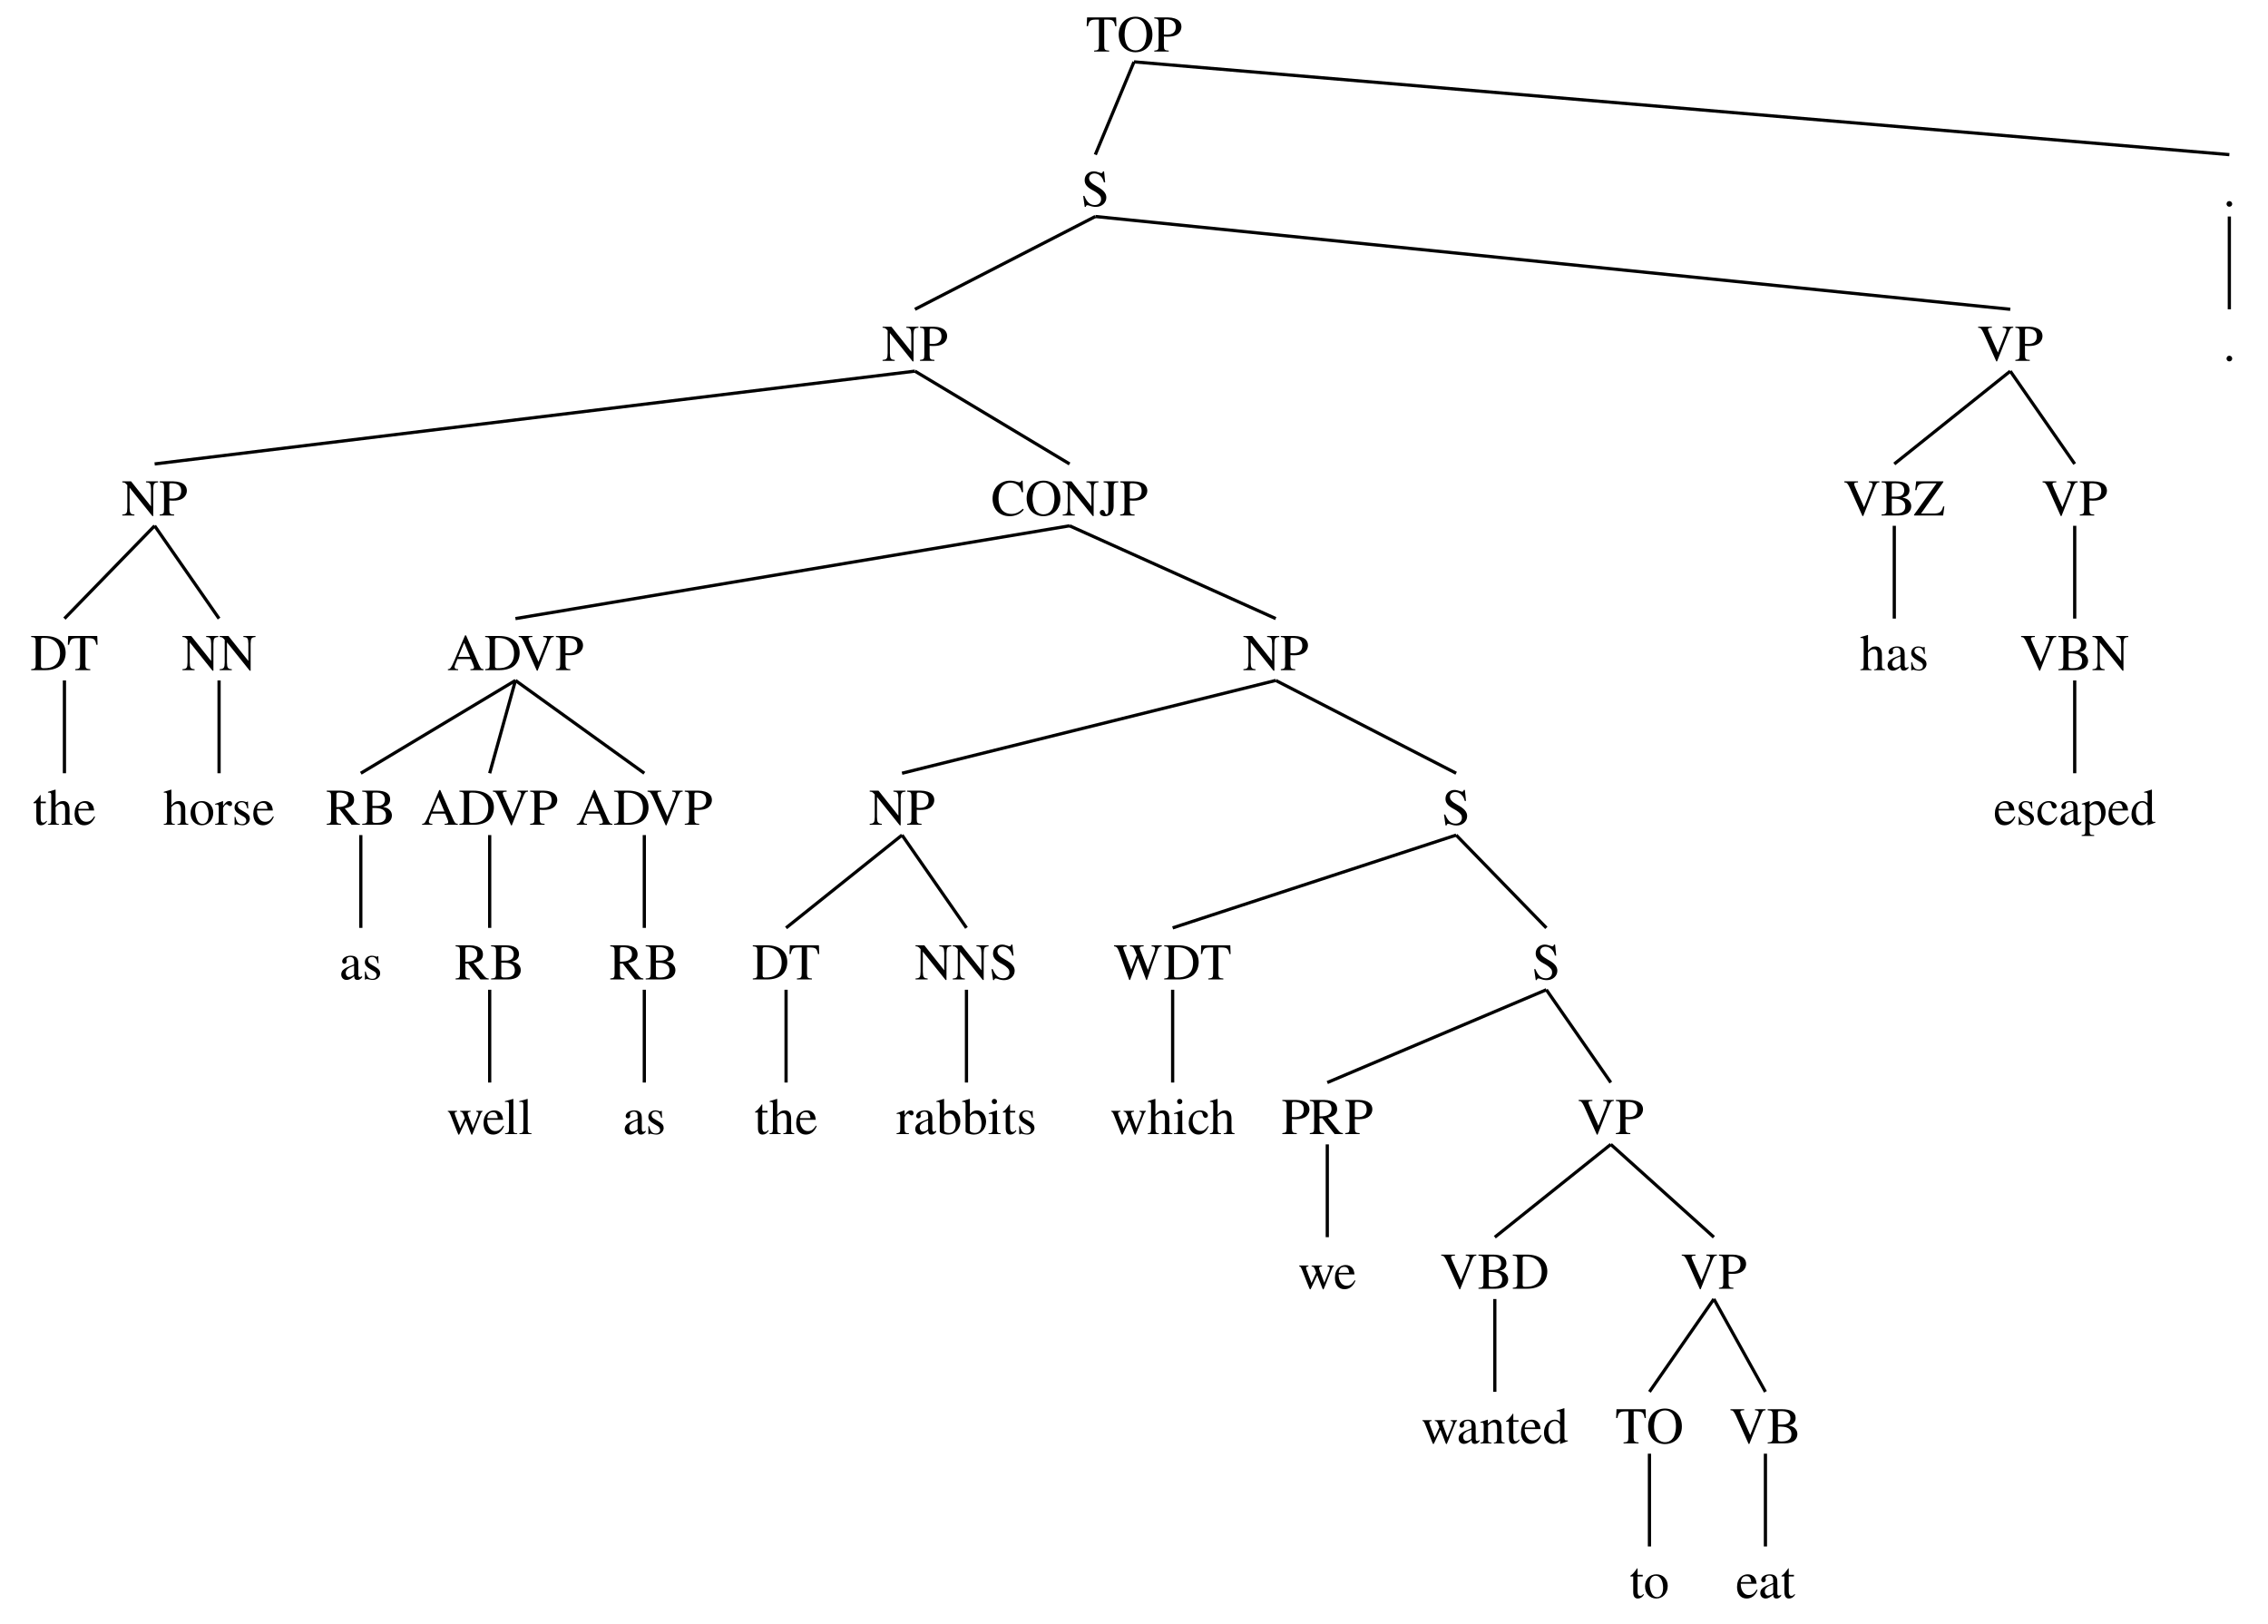
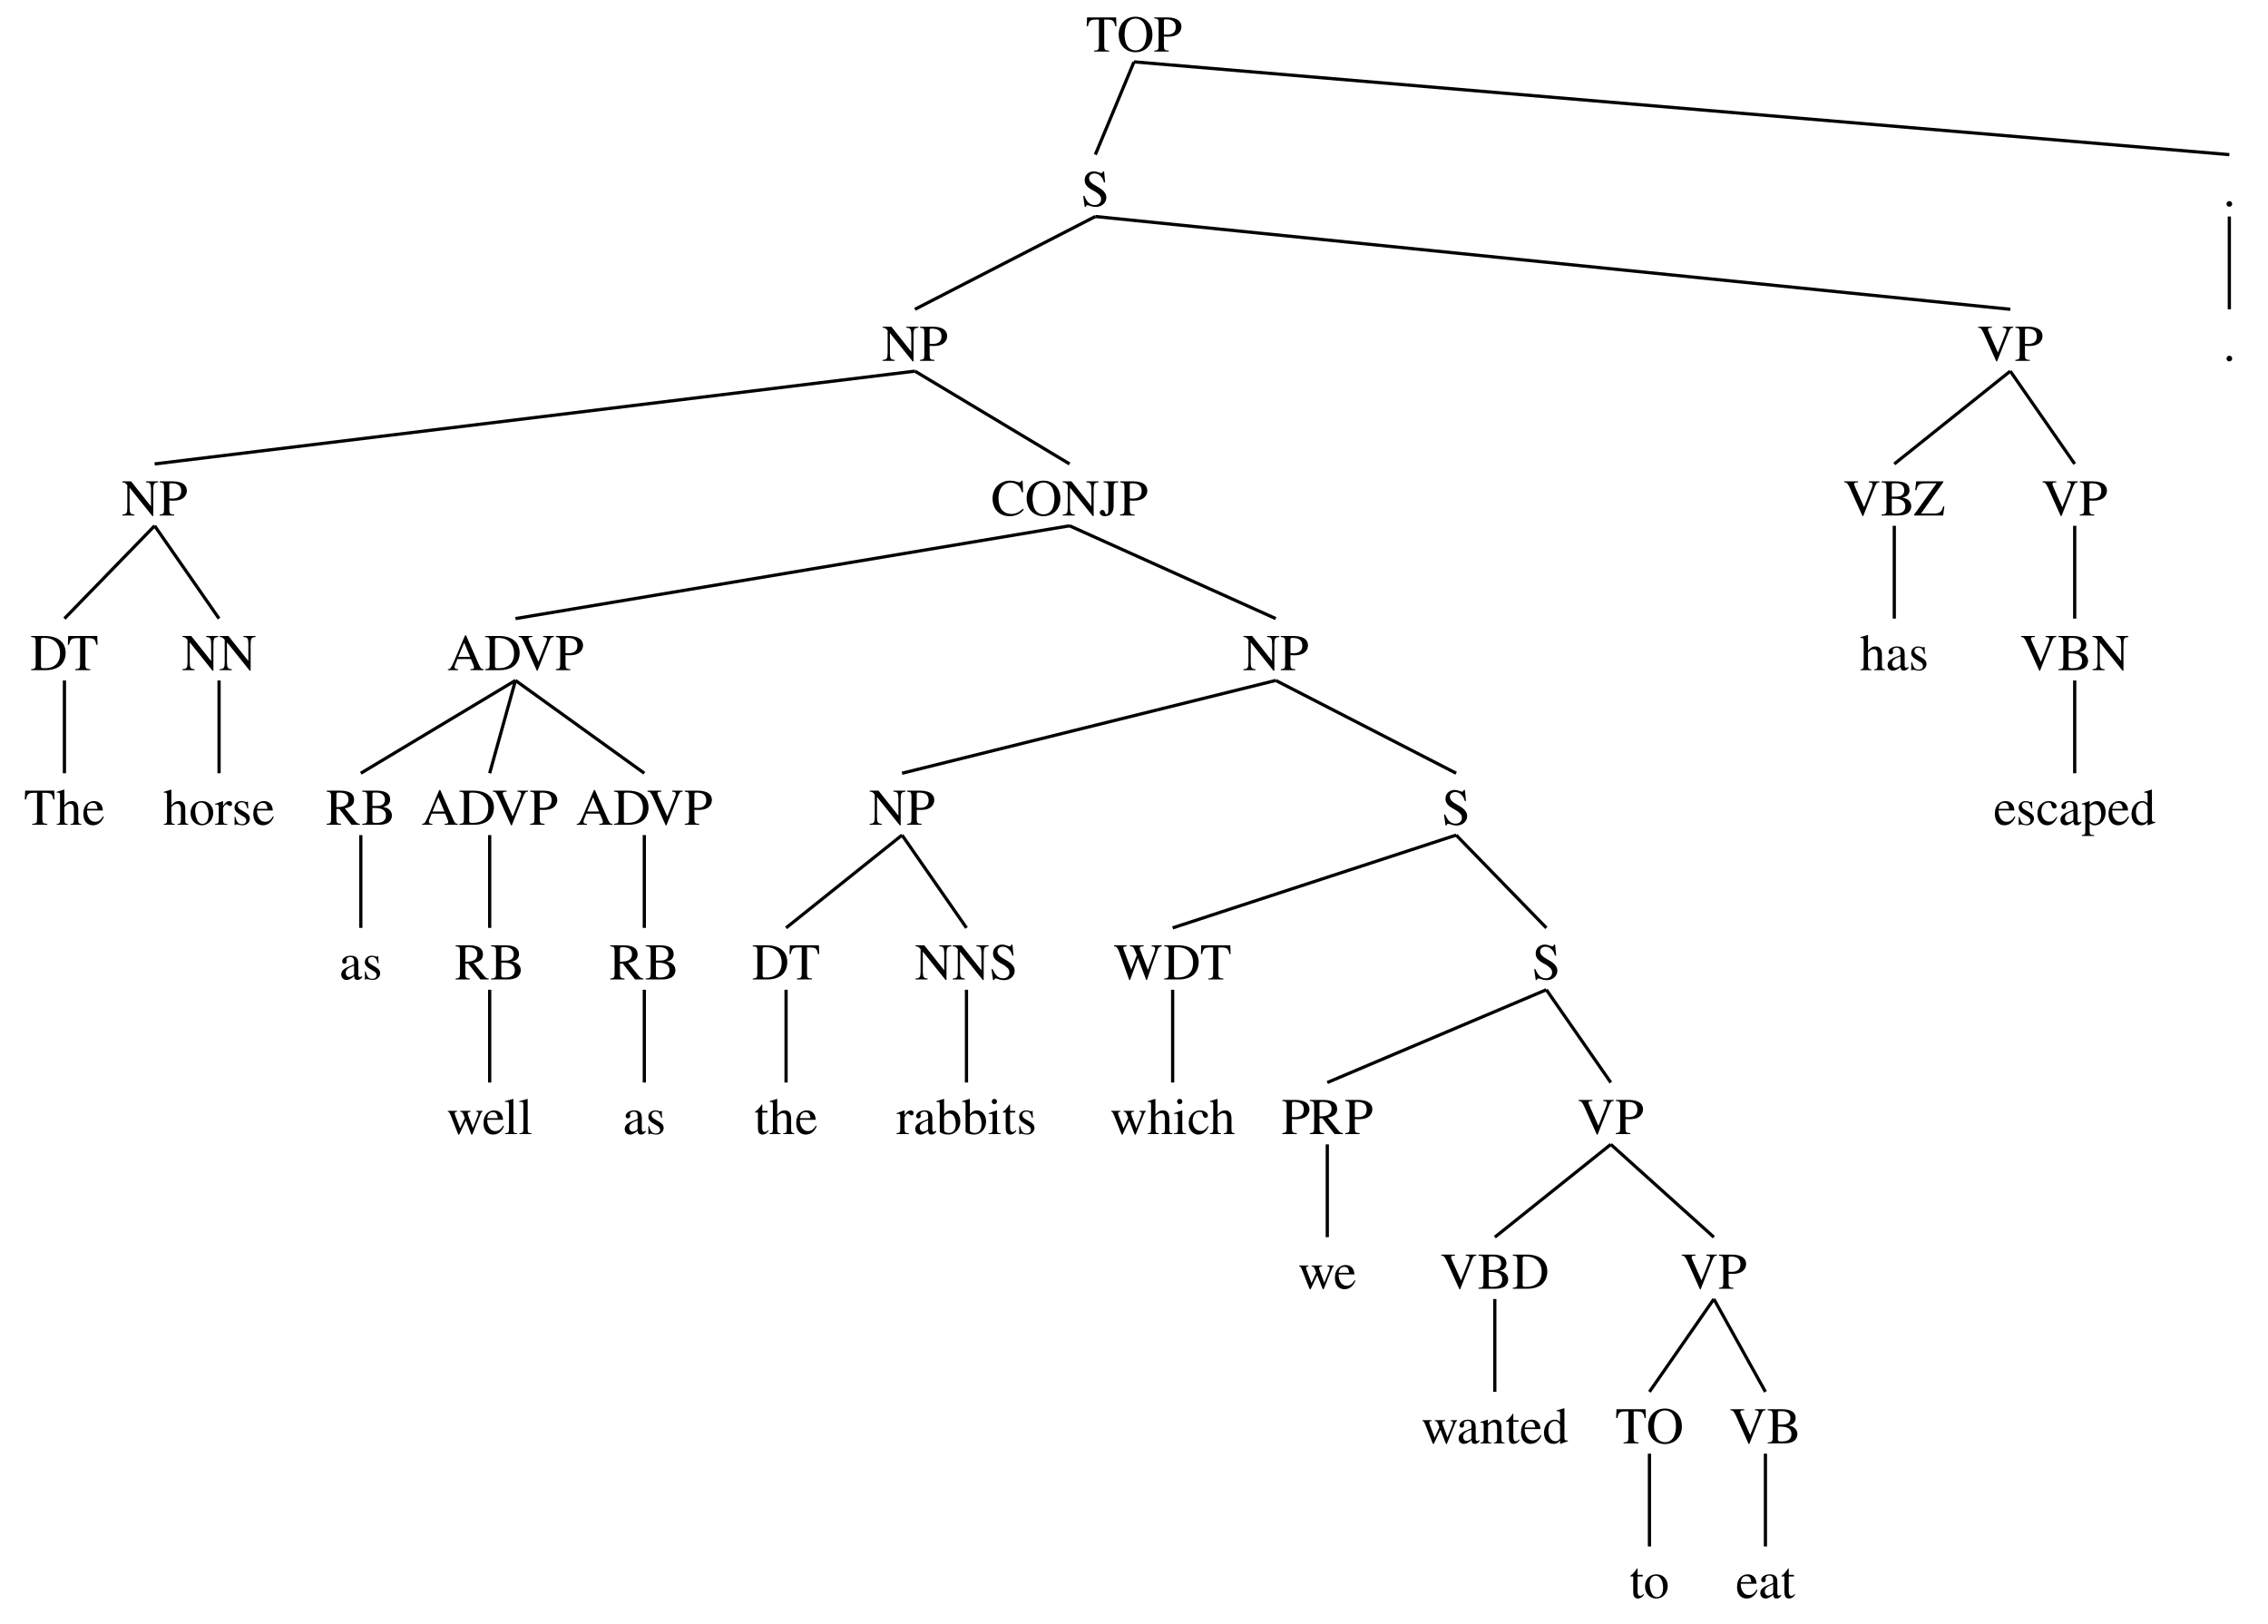
<svg xmlns="http://www.w3.org/2000/svg" baseProfile="full" height="504px" preserveAspectRatio="xMidYMid meet" style="font-family: times, serif; font-weight: normal; font-style: normal; font-size: 16px;" version="1.1" viewBox="0,0,704.0,504.0" width="704px">
  <defs />
  <svg width="100%" x="0" y="0px">
    <defs />
    <text text-anchor="middle" x="50%" y="16px">TOP</text>
  </svg>
  <svg width="96.591%" x="0%" y="48px">
    <defs />
    <svg width="100%" x="0" y="0px">
      <defs />
      <text text-anchor="middle" x="50%" y="16px">S</text>
    </svg>
    <svg width="83.529%" x="0%" y="48px">
      <defs />
      <svg width="100%" x="0" y="0px">
        <defs />
        <text text-anchor="middle" x="50%" y="16px">NP</text>
      </svg>
      <svg width="16.901%" x="0%" y="48px">
        <defs />
        <svg width="100%" x="0" y="0px">
          <defs />
          <text text-anchor="middle" x="50%" y="16px">NP</text>
        </svg>
        <svg width="41.667%" x="0%" y="48px">
          <defs />
          <svg width="100%" x="0" y="0px">
            <defs />
            <text text-anchor="middle" x="50%" y="16px">DT</text>
          </svg>
          <svg width="100%" x="0%" y="48px">
            <defs />
            <svg width="100%" x="0" y="0px">
              <defs />
-               <text text-anchor="middle" x="50%" y="16px">the</text>
+               <text text-anchor="middle" x="50%" y="16px">The</text>
            </svg>
          </svg>
          <line stroke="black" x1="50%" x2="50%" y1="19.2px" y2="48px" />
        </svg>
        <line stroke="black" x1="50%" x2="20.833%" y1="19.2px" y2="48px" />
        <svg width="58.333%" x="41.667%" y="48px">
          <defs />
          <svg width="100%" x="0" y="0px">
            <defs />
            <text text-anchor="middle" x="50%" y="16px">NN</text>
          </svg>
          <svg width="100%" x="0%" y="48px">
            <defs />
            <svg width="100%" x="0" y="0px">
              <defs />
              <text text-anchor="middle" x="50%" y="16px">horse</text>
            </svg>
          </svg>
          <line stroke="black" x1="50%" x2="50%" y1="19.2px" y2="48px" />
        </svg>
        <line stroke="black" x1="50%" x2="70.833%" y1="19.2px" y2="48px" />
      </svg>
      <line stroke="black" x1="50%" x2="8.451%" y1="19.2px" y2="48px" />
      <svg width="83.099%" x="16.901%" y="48px">
        <defs />
        <svg width="100%" x="0" y="0px">
          <defs />
          <text text-anchor="middle" x="50%" y="16px">CONJP</text>
        </svg>
        <svg width="27.119%" x="0%" y="48px">
          <defs />
          <svg width="100%" x="0" y="0px">
            <defs />
            <text text-anchor="middle" x="50%" y="16px">ADVP</text>
          </svg>
          <svg width="25%" x="0%" y="48px">
            <defs />
            <svg width="100%" x="0" y="0px">
              <defs />
              <text text-anchor="middle" x="50%" y="16px">RB</text>
            </svg>
            <svg width="100%" x="0%" y="48px">
              <defs />
              <svg width="100%" x="0" y="0px">
                <defs />
                <text text-anchor="middle" x="50%" y="16px">as</text>
              </svg>
            </svg>
            <line stroke="black" x1="50%" x2="50%" y1="19.2px" y2="48px" />
          </svg>
          <line stroke="black" x1="50%" x2="12.5%" y1="19.2px" y2="48px" />
          <svg width="37.5%" x="25%" y="48px">
            <defs />
            <svg width="100%" x="0" y="0px">
              <defs />
              <text text-anchor="middle" x="50%" y="16px">ADVP</text>
            </svg>
            <svg width="100%" x="0%" y="48px">
              <defs />
              <svg width="100%" x="0" y="0px">
                <defs />
                <text text-anchor="middle" x="50%" y="16px">RB</text>
              </svg>
              <svg width="100%" x="0%" y="48px">
                <defs />
                <svg width="100%" x="0" y="0px">
                  <defs />
                  <text text-anchor="middle" x="50%" y="16px">well</text>
                </svg>
              </svg>
              <line stroke="black" x1="50%" x2="50%" y1="19.2px" y2="48px" />
            </svg>
            <line stroke="black" x1="50%" x2="50%" y1="19.2px" y2="48px" />
          </svg>
          <line stroke="black" x1="50%" x2="43.75%" y1="19.2px" y2="48px" />
          <svg width="37.5%" x="62.5%" y="48px">
            <defs />
            <svg width="100%" x="0" y="0px">
              <defs />
              <text text-anchor="middle" x="50%" y="16px">ADVP</text>
            </svg>
            <svg width="100%" x="0%" y="48px">
              <defs />
              <svg width="100%" x="0" y="0px">
                <defs />
                <text text-anchor="middle" x="50%" y="16px">RB</text>
              </svg>
              <svg width="100%" x="0%" y="48px">
                <defs />
                <svg width="100%" x="0" y="0px">
                  <defs />
                  <text text-anchor="middle" x="50%" y="16px">as</text>
                </svg>
              </svg>
              <line stroke="black" x1="50%" x2="50%" y1="19.2px" y2="48px" />
            </svg>
            <line stroke="black" x1="50%" x2="50%" y1="19.2px" y2="48px" />
          </svg>
          <line stroke="black" x1="50%" x2="81.25%" y1="19.2px" y2="48px" />
        </svg>
        <line stroke="black" x1="50%" x2="13.559%" y1="19.2px" y2="48px" />
        <svg width="72.881%" x="27.119%" y="48px">
          <defs />
          <svg width="100%" x="0" y="0px">
            <defs />
            <text text-anchor="middle" x="50%" y="16px">NP</text>
          </svg>
          <svg width="32.558%" x="0%" y="48px">
            <defs />
            <svg width="100%" x="0" y="0px">
              <defs />
              <text text-anchor="middle" x="50%" y="16px">NP</text>
            </svg>
            <svg width="35.714%" x="0%" y="48px">
              <defs />
              <svg width="100%" x="0" y="0px">
                <defs />
                <text text-anchor="middle" x="50%" y="16px">DT</text>
              </svg>
              <svg width="100%" x="0%" y="48px">
                <defs />
                <svg width="100%" x="0" y="0px">
                  <defs />
                  <text text-anchor="middle" x="50%" y="16px">the</text>
                </svg>
              </svg>
              <line stroke="black" x1="50%" x2="50%" y1="19.2px" y2="48px" />
            </svg>
            <line stroke="black" x1="50%" x2="17.857%" y1="19.2px" y2="48px" />
            <svg width="64.286%" x="35.714%" y="48px">
              <defs />
              <svg width="100%" x="0" y="0px">
                <defs />
                <text text-anchor="middle" x="50%" y="16px">NNS</text>
              </svg>
              <svg width="100%" x="0%" y="48px">
                <defs />
                <svg width="100%" x="0" y="0px">
                  <defs />
                  <text text-anchor="middle" x="50%" y="16px">rabbits</text>
                </svg>
              </svg>
              <line stroke="black" x1="50%" x2="50%" y1="19.2px" y2="48px" />
            </svg>
            <line stroke="black" x1="50%" x2="67.857%" y1="19.2px" y2="48px" />
          </svg>
          <line stroke="black" x1="50%" x2="16.279%" y1="19.2px" y2="48px" />
          <svg width="67.442%" x="32.558%" y="48px">
            <defs />
            <svg width="100%" x="0" y="0px">
              <defs />
              <text text-anchor="middle" x="50%" y="16px">S</text>
            </svg>
            <svg width="24.138%" x="0%" y="48px">
              <defs />
              <svg width="100%" x="0" y="0px">
                <defs />
                <text text-anchor="middle" x="50%" y="16px">WDT</text>
              </svg>
              <svg width="100%" x="0%" y="48px">
                <defs />
                <svg width="100%" x="0" y="0px">
                  <defs />
                  <text text-anchor="middle" x="50%" y="16px">which</text>
                </svg>
              </svg>
              <line stroke="black" x1="50%" x2="50%" y1="19.2px" y2="48px" />
            </svg>
            <line stroke="black" x1="50%" x2="12.069%" y1="19.2px" y2="48px" />
            <svg width="75.862%" x="24.138%" y="48px">
              <defs />
              <svg width="100%" x="0" y="0px">
                <defs />
                <text text-anchor="middle" x="50%" y="16px">S</text>
              </svg>
              <svg width="22.727%" x="0%" y="48px">
                <defs />
                <svg width="100%" x="0" y="0px">
                  <defs />
                  <text text-anchor="middle" x="50%" y="16px">PRP</text>
                </svg>
                <svg width="100%" x="0%" y="48px">
                  <defs />
                  <svg width="100%" x="0" y="0px">
                    <defs />
                    <text text-anchor="middle" x="50%" y="16px">we</text>
                  </svg>
                </svg>
                <line stroke="black" x1="50%" x2="50%" y1="19.2px" y2="48px" />
              </svg>
              <line stroke="black" x1="50%" x2="11.364%" y1="19.2px" y2="48px" />
              <svg width="77.273%" x="22.727%" y="48px">
                <defs />
                <svg width="100%" x="0" y="0px">
                  <defs />
                  <text text-anchor="middle" x="50%" y="16px">VP</text>
                </svg>
                <svg width="47.059%" x="0%" y="48px">
                  <defs />
                  <svg width="100%" x="0" y="0px">
                    <defs />
                    <text text-anchor="middle" x="50%" y="16px">VBD</text>
                  </svg>
                  <svg width="100%" x="0%" y="48px">
                    <defs />
                    <svg width="100%" x="0" y="0px">
                      <defs />
                      <text text-anchor="middle" x="50%" y="16px">wanted</text>
                    </svg>
                  </svg>
                  <line stroke="black" x1="50%" x2="50%" y1="19.2px" y2="48px" />
                </svg>
                <line stroke="black" x1="50%" x2="23.529%" y1="19.2px" y2="48px" />
                <svg width="52.941%" x="47.059%" y="48px">
                  <defs />
                  <svg width="100%" x="0" y="0px">
                    <defs />
                    <text text-anchor="middle" x="50%" y="16px">VP</text>
                  </svg>
                  <svg width="44.444%" x="0%" y="48px">
                    <defs />
                    <svg width="100%" x="0" y="0px">
                      <defs />
                      <text text-anchor="middle" x="50%" y="16px">TO</text>
                    </svg>
                    <svg width="100%" x="0%" y="48px">
                      <defs />
                      <svg width="100%" x="0" y="0px">
                        <defs />
                        <text text-anchor="middle" x="50%" y="16px">to</text>
                      </svg>
                    </svg>
                    <line stroke="black" x1="50%" x2="50%" y1="19.2px" y2="48px" />
                  </svg>
                  <line stroke="black" x1="50%" x2="22.222%" y1="19.2px" y2="48px" />
                  <svg width="55.556%" x="44.444%" y="48px">
                    <defs />
                    <svg width="100%" x="0" y="0px">
                      <defs />
                      <text text-anchor="middle" x="50%" y="16px">VB</text>
                    </svg>
                    <svg width="100%" x="0%" y="48px">
                      <defs />
                      <svg width="100%" x="0" y="0px">
                        <defs />
                        <text text-anchor="middle" x="50%" y="16px">eat</text>
                      </svg>
                    </svg>
                    <line stroke="black" x1="50%" x2="50%" y1="19.2px" y2="48px" />
                  </svg>
                  <line stroke="black" x1="50%" x2="72.222%" y1="19.2px" y2="48px" />
                </svg>
                <line stroke="black" x1="50%" x2="73.529%" y1="19.2px" y2="48px" />
              </svg>
              <line stroke="black" x1="50%" x2="61.364%" y1="19.2px" y2="48px" />
            </svg>
            <line stroke="black" x1="50%" x2="62.069%" y1="19.2px" y2="48px" />
          </svg>
          <line stroke="black" x1="50%" x2="66.279%" y1="19.2px" y2="48px" />
        </svg>
        <line stroke="black" x1="50%" x2="63.559%" y1="19.2px" y2="48px" />
      </svg>
      <line stroke="black" x1="50%" x2="58.451%" y1="19.2px" y2="48px" />
    </svg>
    <line stroke="black" x1="50%" x2="41.765%" y1="19.2px" y2="48px" />
    <svg width="16.471%" x="83.529%" y="48px">
      <defs />
      <svg width="100%" x="0" y="0px">
        <defs />
        <text text-anchor="middle" x="50%" y="16px">VP</text>
      </svg>
      <svg width="35.714%" x="0%" y="48px">
        <defs />
        <svg width="100%" x="0" y="0px">
          <defs />
          <text text-anchor="middle" x="50%" y="16px">VBZ</text>
        </svg>
        <svg width="100%" x="0%" y="48px">
          <defs />
          <svg width="100%" x="0" y="0px">
            <defs />
            <text text-anchor="middle" x="50%" y="16px">has</text>
          </svg>
        </svg>
        <line stroke="black" x1="50%" x2="50%" y1="19.2px" y2="48px" />
      </svg>
      <line stroke="black" x1="50%" x2="17.857%" y1="19.2px" y2="48px" />
      <svg width="64.286%" x="35.714%" y="48px">
        <defs />
        <svg width="100%" x="0" y="0px">
          <defs />
          <text text-anchor="middle" x="50%" y="16px">VP</text>
        </svg>
        <svg width="100%" x="0%" y="48px">
          <defs />
          <svg width="100%" x="0" y="0px">
            <defs />
            <text text-anchor="middle" x="50%" y="16px">VBN</text>
          </svg>
          <svg width="100%" x="0%" y="48px">
            <defs />
            <svg width="100%" x="0" y="0px">
              <defs />
              <text text-anchor="middle" x="50%" y="16px">escaped</text>
            </svg>
          </svg>
          <line stroke="black" x1="50%" x2="50%" y1="19.2px" y2="48px" />
        </svg>
        <line stroke="black" x1="50%" x2="50%" y1="19.2px" y2="48px" />
      </svg>
      <line stroke="black" x1="50%" x2="67.857%" y1="19.2px" y2="48px" />
    </svg>
    <line stroke="black" x1="50%" x2="91.765%" y1="19.2px" y2="48px" />
  </svg>
  <line stroke="black" x1="50%" x2="48.295%" y1="19.2px" y2="48px" />
  <svg width="3.409%" x="96.591%" y="48px">
    <defs />
    <svg width="100%" x="0" y="0px">
      <defs />
      <text text-anchor="middle" x="50%" y="16px">.</text>
    </svg>
    <svg width="100%" x="0%" y="48px">
      <defs />
      <svg width="100%" x="0" y="0px">
        <defs />
        <text text-anchor="middle" x="50%" y="16px">.</text>
      </svg>
    </svg>
    <line stroke="black" x1="50%" x2="50%" y1="19.2px" y2="48px" />
  </svg>
  <line stroke="black" x1="50%" x2="98.296%" y1="19.2px" y2="48px" />
</svg>
